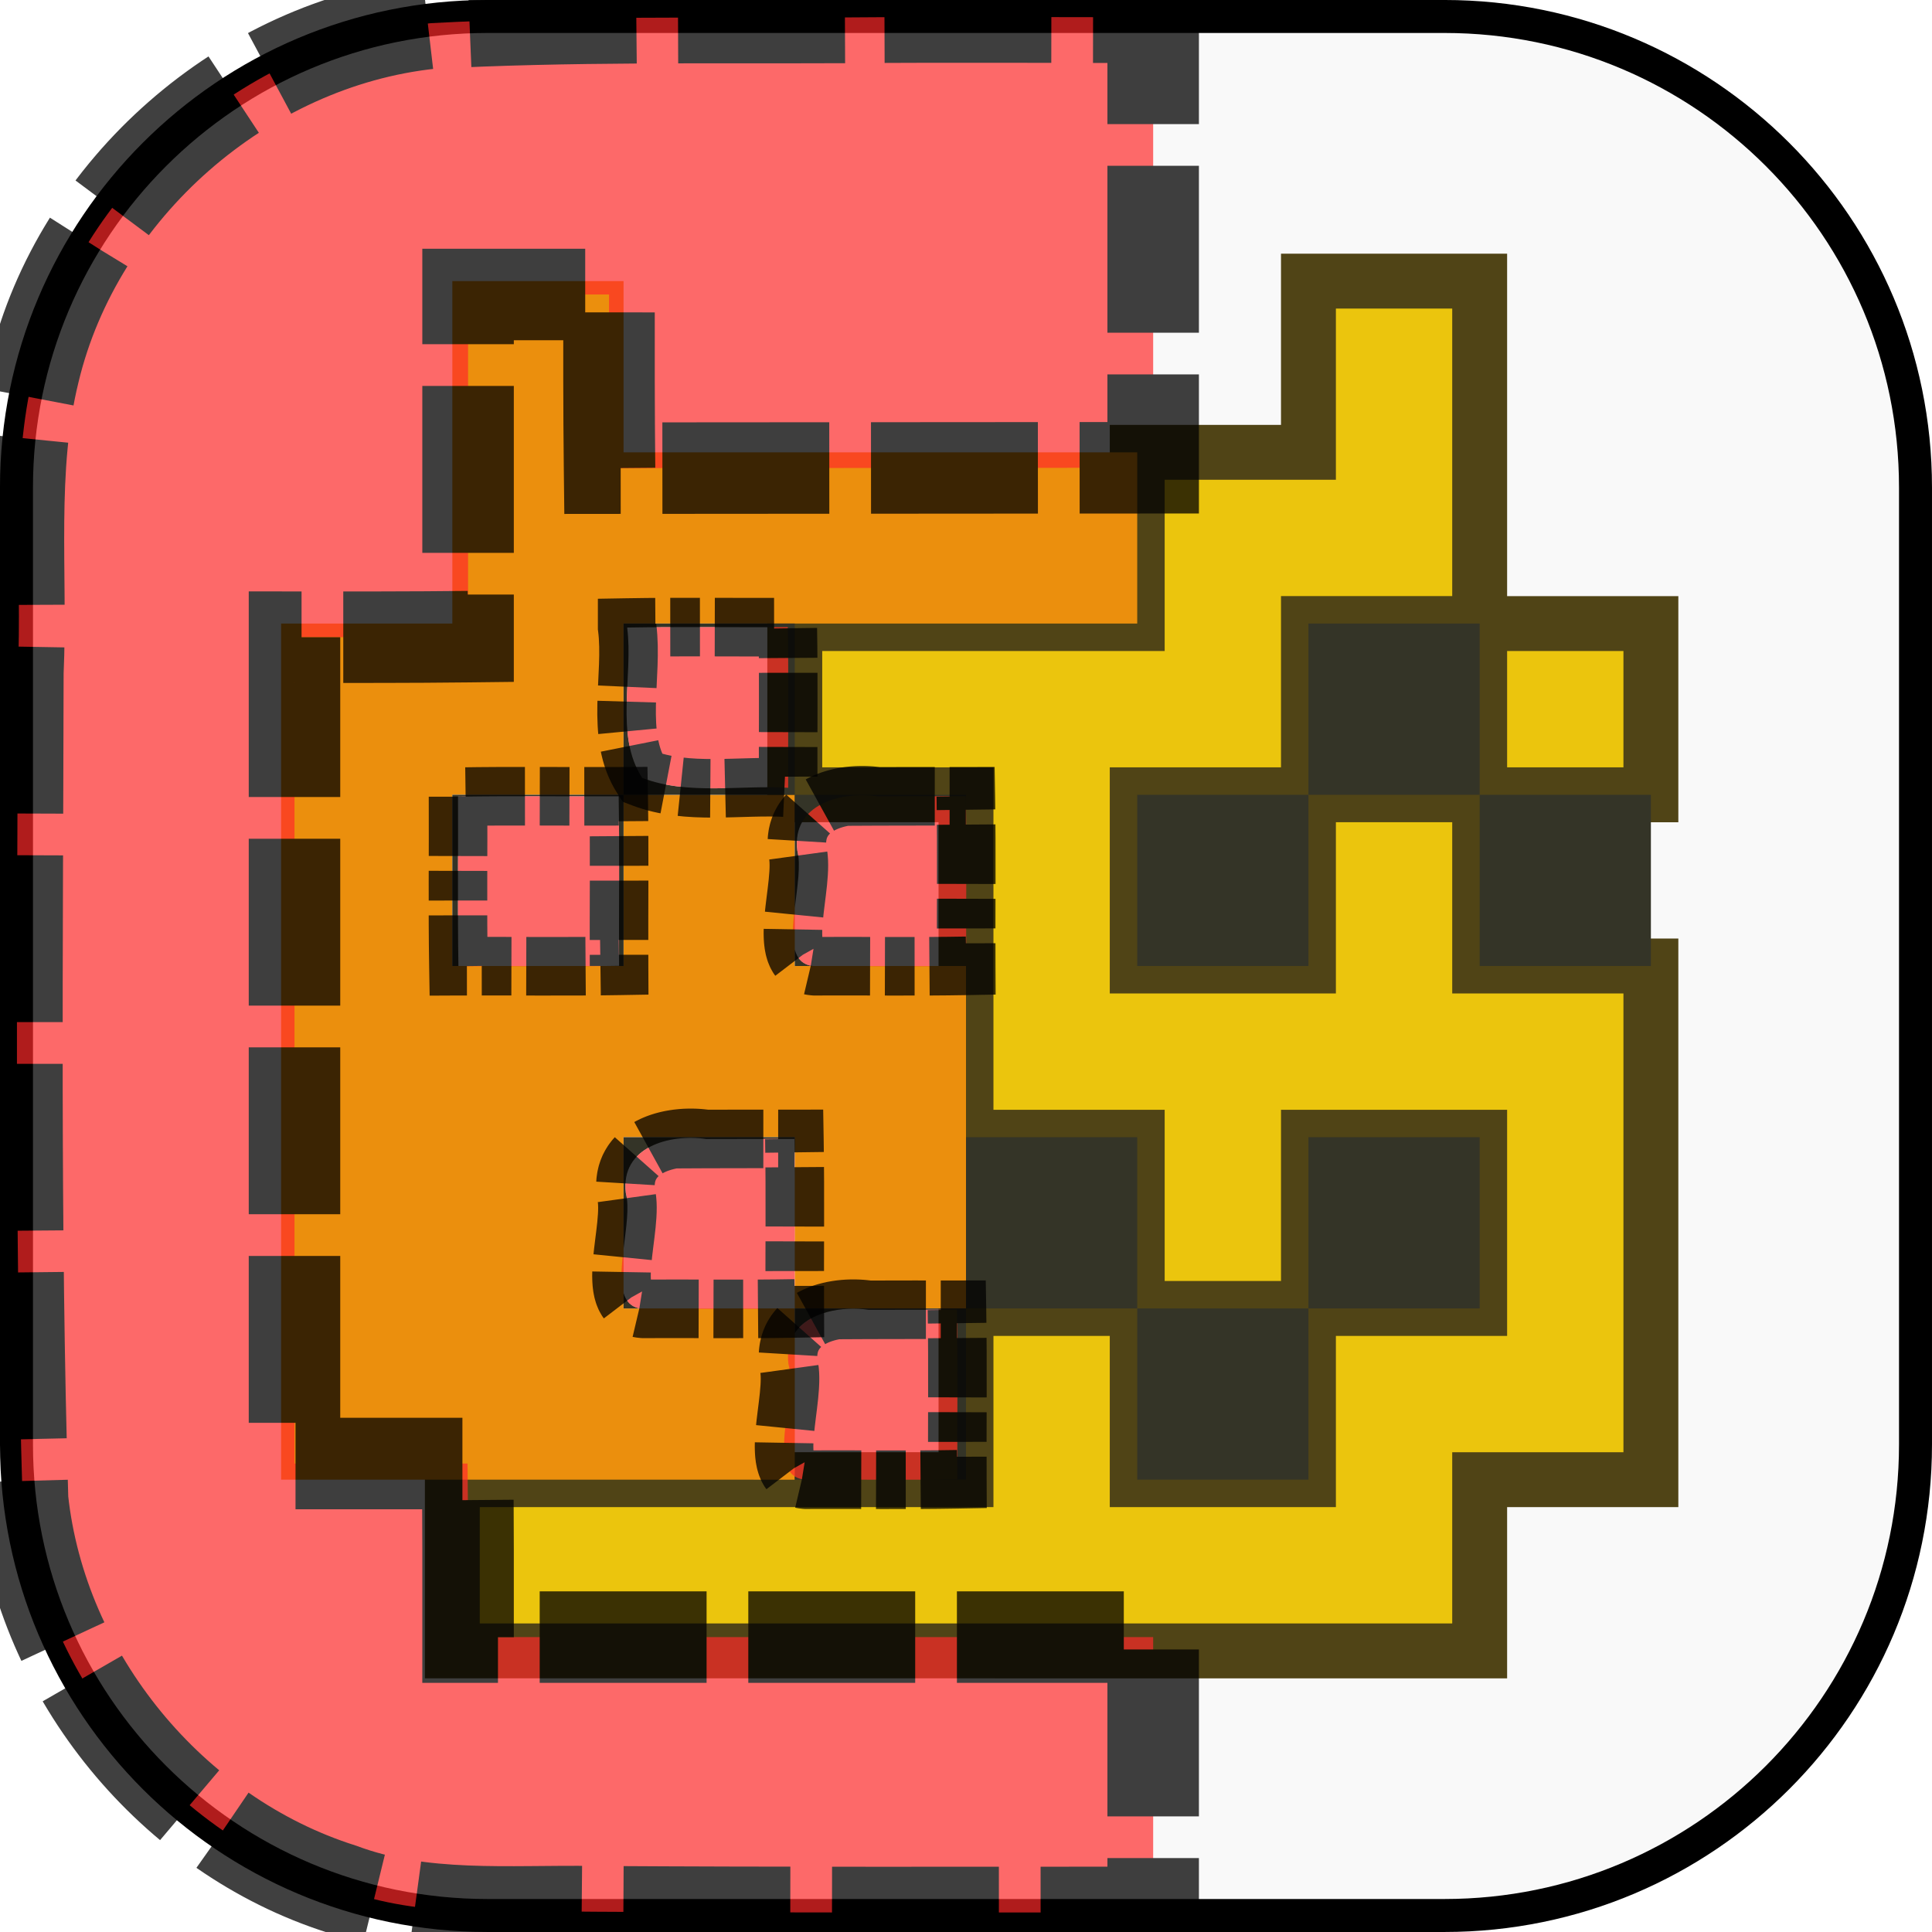
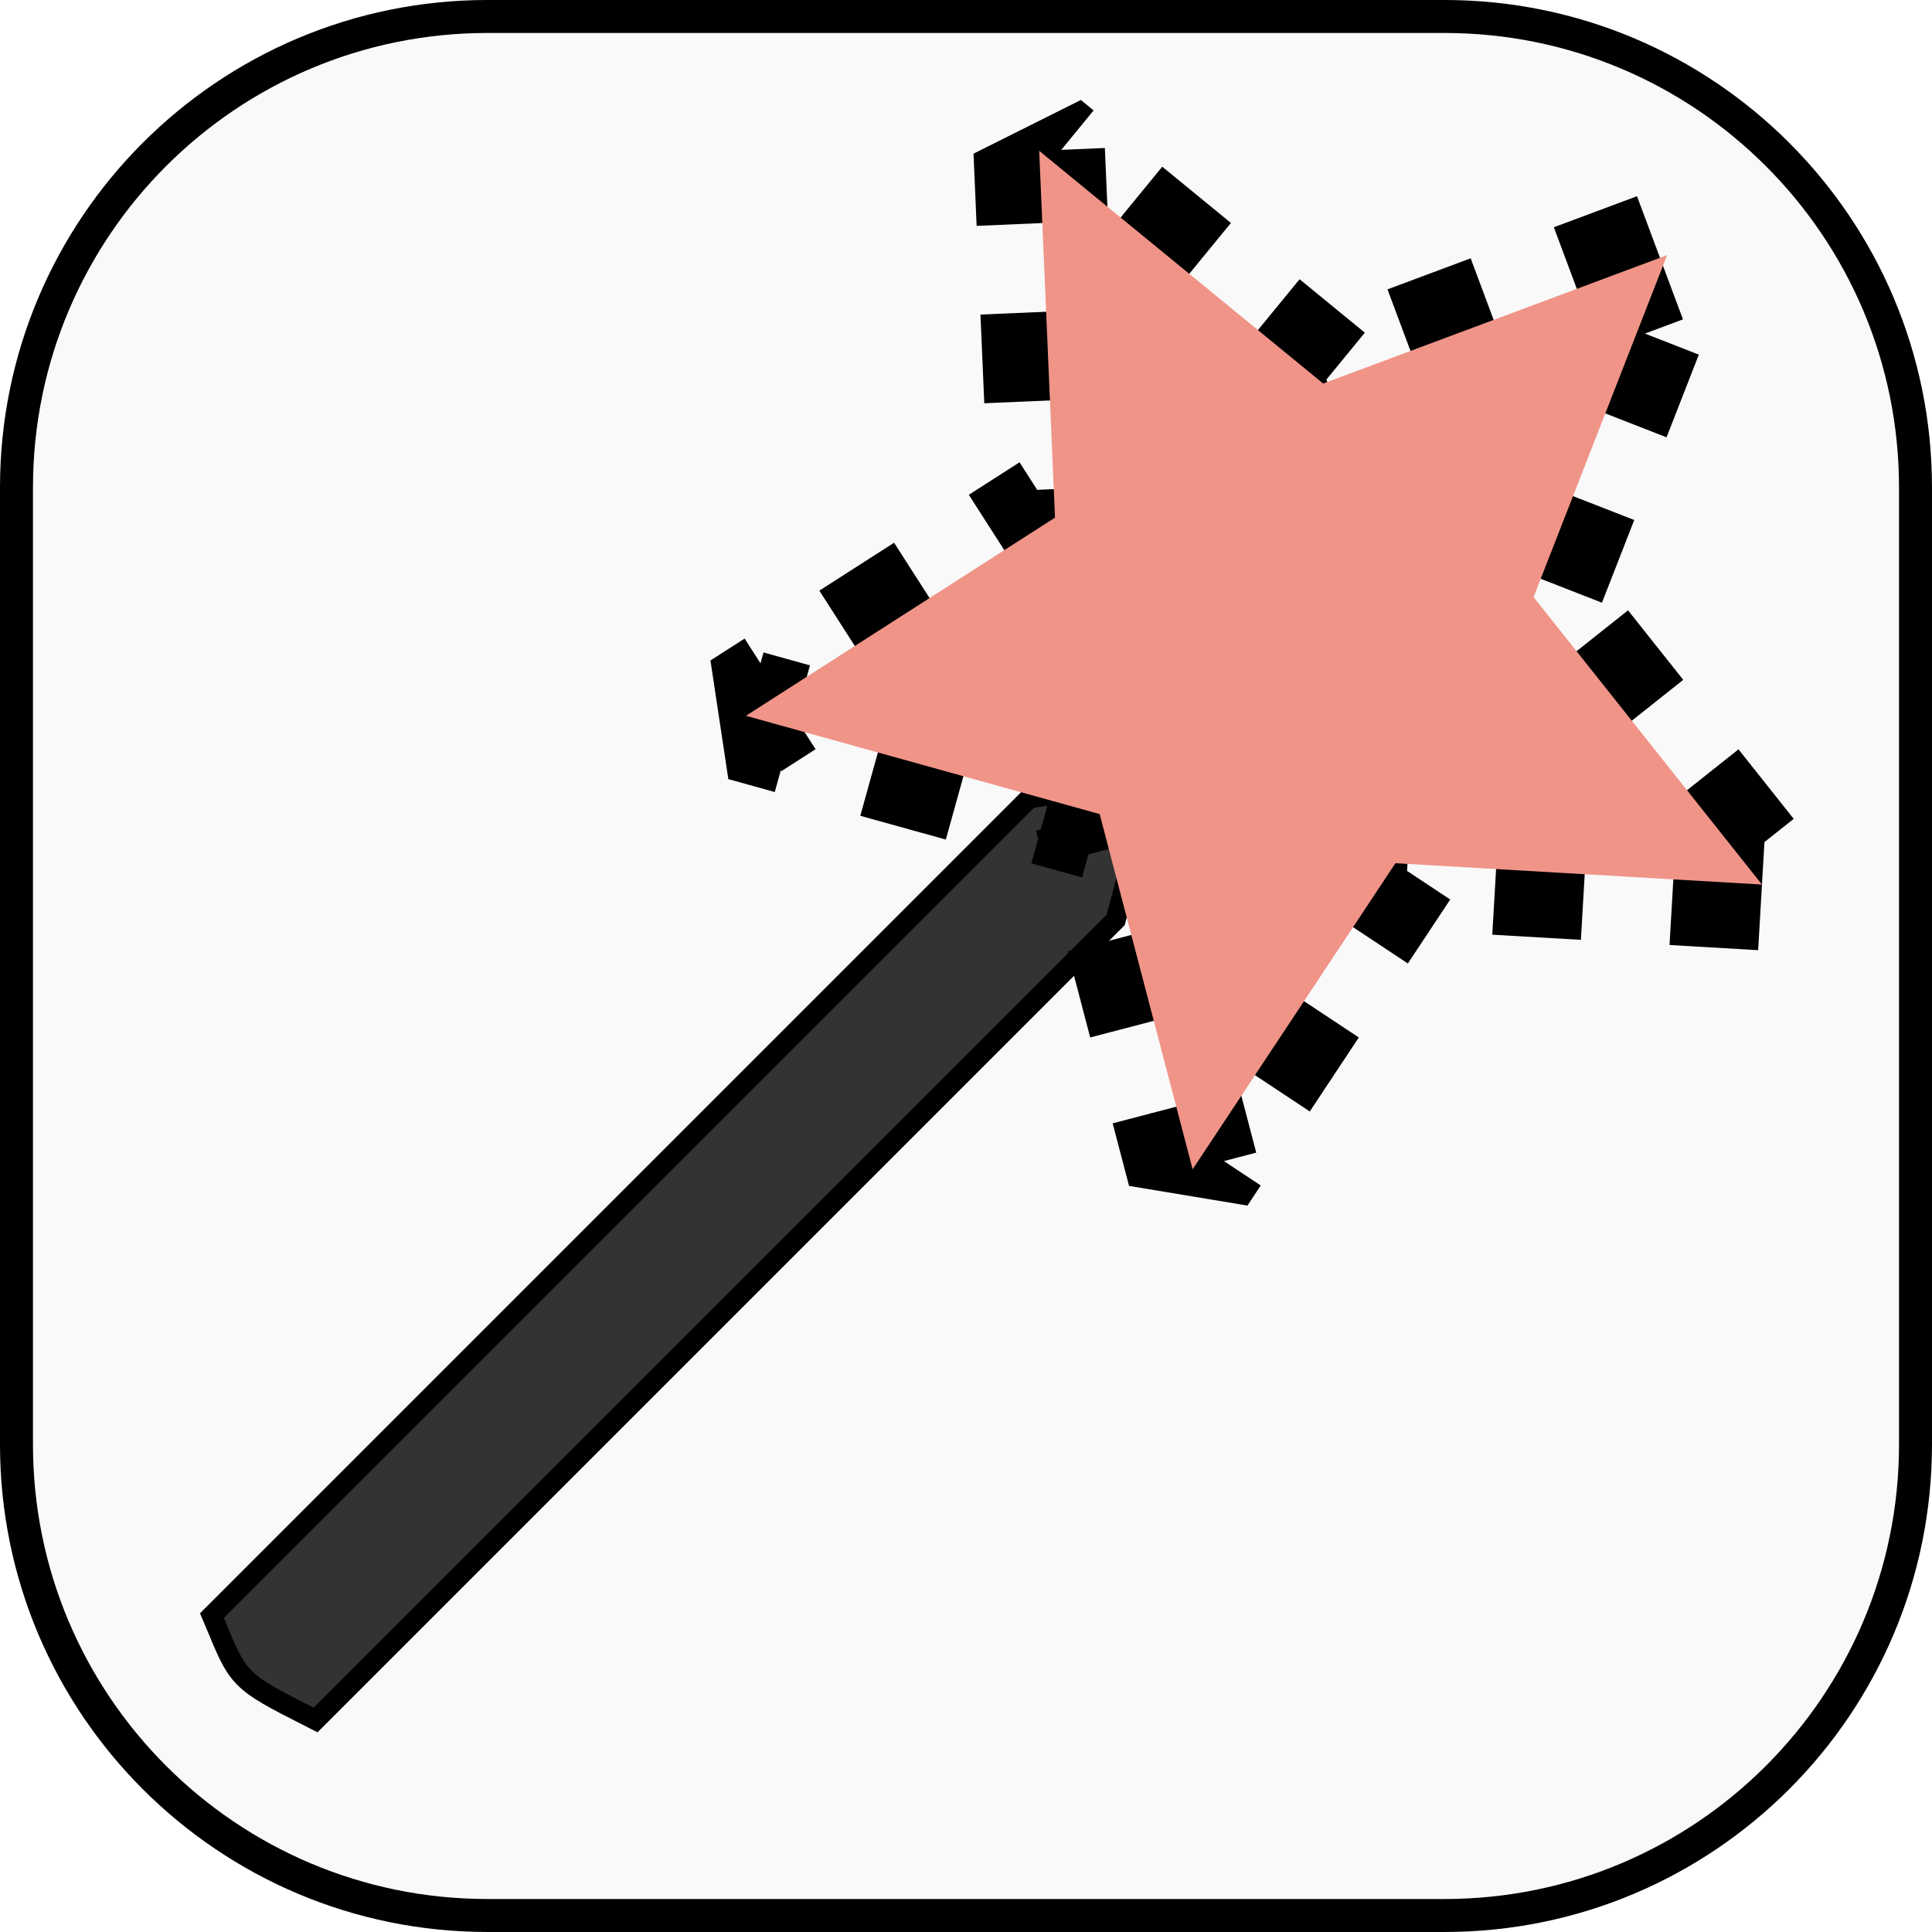
<svg xmlns="http://www.w3.org/2000/svg" width="128mm" height="128mm" viewBox="0 0 128 128" version="1.1" id="svg18" xml:space="preserve">
  <defs id="defs12" />
  <g id="layer1" transform="translate(-50.69398,-64.30112)">
    <rect style="fill:#f9f9f9;fill-rule:evenodd;stroke:#000000;stroke-width:2.185;stroke-dasharray:none;stroke-dashoffset:0;-inkscape-stroke:none" id="rect2" width="125.815" height="125.815" x="51.786" y="65.393" ry="31.208" />
-     <path style="fill:#ebc50d;stroke-width:3.637;stroke:#504416" d="M 114.694,173.677 H 80.662 v -5.672 -5.672 h 17.016 17.016 v -5.672 -5.672 h 5.672 5.672 v -5.672 -5.672 h -5.672 -5.672 v -11.344 -11.344 h -5.672 -5.672 v -5.672 -5.672 h 11.344 11.344 v -5.672 -5.672 h 5.672 5.672 V 88.598 82.926 h 5.672 5.672 v 11.344 11.344 h 5.672 5.672 v 5.672 5.672 h -5.672 -5.672 v 5.672 5.672 h 5.672 5.672 v 17.016 17.016 h -5.672 -5.672 v 5.672 5.672 z m 17.016,-11.344 h 5.672 v -5.672 -5.672 h 5.672 5.672 v -5.672 -5.672 h -5.672 -5.672 v 5.672 5.672 h -5.672 -5.672 v 5.672 5.672 z m 0,-34.032 h 5.672 v -5.672 -5.672 h 5.672 5.672 v -5.672 -5.672 h -5.672 -5.672 v 5.672 5.672 h -5.672 -5.672 v 5.672 5.672 z" id="path25" />
-     <path style="fill:#eb8f0d;stroke-width:1.675" d="M 86.334,162.333 H 69.318 v -28.36 -28.36 h 5.672 5.672 V 94.269 82.926 h 5.672 5.672 v 5.672 5.672 h 17.016 17.016 v 5.672 5.672 H 109.022 92.006 v 5.672 5.672 h 5.672 5.672 v 5.672 5.672 h 5.672 5.672 v 11.344 11.344 h -5.672 -5.672 v 5.672 5.672 z m 11.344,-11.344 h 5.672 v -5.672 -5.672 h -5.672 -5.672 v 5.672 5.672 z M 86.334,128.301 h 5.672 v -5.672 -5.672 h -5.672 -5.672 v 5.672 5.672 z" id="path24" />
-     <path id="path23" style="fill:#343427;stroke-width:1.675" d="M 92.006 105.613 L 92.006 111.285 L 92.006 116.957 L 97.678 116.957 L 103.35 116.957 L 103.35 111.285 L 103.35 105.613 L 97.678 105.613 L 92.006 105.613 z M 103.35 116.957 L 103.35 122.629 L 103.35 124.462 C 103.516 123.056 103.765 121.584 103.517 120.646 C 103.137 117.584 106.427 116.709 108.835 117.062 C 110.784 117.052 112.733 117.059 114.682 117.057 C 114.687 117.376 114.69 117.696 114.694 118.016 L 114.694 116.957 L 109.022 116.957 L 103.35 116.957 z M 92.006 116.957 L 86.334 116.957 L 80.662 116.957 L 80.662 122.629 L 80.662 128.301 L 81.066 128.301 C 81.004 124.584 81.058 120.819 81.039 117.083 C 84.565 117.022 88.138 117.074 91.682 117.057 C 91.744 120.779 91.69 124.549 91.708 128.289 C 91.406 128.294 91.103 128.298 90.8 128.301 L 92.006 128.301 L 92.006 122.629 L 92.006 116.957 z M 137.382 105.613 L 137.382 111.285 L 137.382 116.957 L 143.054 116.957 L 148.726 116.957 L 148.726 111.285 L 148.726 105.613 L 143.054 105.613 L 137.382 105.613 z M 148.726 116.957 L 148.726 122.629 L 148.726 128.301 L 154.398 128.301 L 160.07 128.301 L 160.07 122.629 L 160.07 116.957 L 154.398 116.957 L 148.726 116.957 z M 137.382 116.957 L 131.71 116.957 L 126.038 116.957 L 126.038 122.629 L 126.038 128.301 L 131.71 128.301 L 137.382 128.301 L 137.382 122.629 L 137.382 116.957 z M 97.559 105.848 C 99.336 105.852 101.115 105.861 102.887 105.852 C 102.948 109.378 102.896 112.95 102.913 116.494 C 99.745 116.298 96.289 117.003 93.241 115.839 C 91.401 113.019 92.664 109.06 92.245 105.878 C 94.008 105.848 95.782 105.845 97.559 105.848 z M 103.35 127.213 L 103.35 128.301 L 104.548 128.301 C 103.871 128.219 103.515 127.812 103.35 127.213 z M 114.694 128.289 C 114.414 128.294 114.132 128.298 113.851 128.301 L 114.694 128.301 L 114.694 128.289 z M 92.006 139.645 L 92.006 145.317 L 92.006 147.047 C 92.172 145.676 92.4 144.259 92.159 143.346 C 91.779 140.284 95.069 139.409 97.477 139.762 L 97.477 139.762 C 99.426 139.752 101.375 139.759 103.324 139.757 C 103.338 140.614 103.346 141.474 103.35 142.335 L 103.35 139.645 L 97.678 139.645 L 92.006 139.645 z M 114.694 139.645 L 114.694 145.317 L 114.694 150.989 L 120.366 150.989 L 126.038 150.989 L 126.038 145.317 L 126.038 139.645 L 120.366 139.645 L 114.694 139.645 z M 126.038 150.989 L 126.038 156.661 L 126.038 162.333 L 131.71 162.333 L 137.382 162.333 L 137.382 156.661 L 137.382 150.989 L 131.71 150.989 L 126.038 150.989 z M 137.382 150.989 L 143.054 150.989 L 148.726 150.989 L 148.726 145.317 L 148.726 139.645 L 143.054 139.645 L 137.382 139.645 L 137.382 145.317 L 137.382 150.989 z M 114.694 150.989 L 109.022 150.989 L 103.35 150.989 L 103.35 152.624 C 104.285 151.216 106.499 150.823 108.248 151.079 L 108.248 151.08 C 110.197 151.07 112.146 151.077 114.095 151.075 C 114.157 154.796 114.103 158.567 114.122 162.306 C 113.355 162.321 112.586 162.329 111.815 162.333 L 114.694 162.333 L 114.694 156.661 L 114.694 150.989 z M 92.006 149.961 L 92.006 150.989 L 93.093 150.989 C 92.496 150.884 92.168 150.505 92.006 149.961 z M 103.35 162.111 L 103.35 162.333 L 104.07 162.333 C 103.776 162.314 103.541 162.235 103.35 162.111 z M 104.07 162.333 L 107.843 162.333 C 106.584 162.329 105.324 162.326 104.07 162.333 z " />
-     <path style="opacity:0.75;fill:#ff2a2a;fill-opacity:0.92;fill-rule:evenodd;stroke:#000000;stroke-width:3.88;stroke-dasharray:3.931,0.983,1.966,0.983;stroke-dashoffset:0" d="m 108.248,151.079 c -2.407,-0.352 -5.698,0.522 -5.318,3.585 0.59,2.23 -1.634,7.488 1.139,7.669 3.347,-0.018 6.724,0.036 10.052,-0.026 -0.018,-3.74 0.036,-7.51 -0.026,-11.232 -1.949,0.002 -3.898,-0.005 -5.847,0.005 z" id="path28-6" />
-     <path style="opacity:0.75;fill:#ff2a2a;fill-opacity:0.92;fill-rule:evenodd;stroke:#000000;stroke-width:3.88;stroke-dasharray:3.931,0.983,1.966,0.983;stroke-dashoffset:0" d="m 108.835,117.062 c -2.407,-0.352 -5.698,0.522 -5.318,3.585 0.59,2.23 -1.634,7.488 1.139,7.669 3.347,-0.018 6.724,0.036 10.052,-0.026 -0.018,-3.74 0.036,-7.51 -0.026,-11.232 -1.949,0.002 -3.898,-0.005 -5.847,0.005 z" id="path28" />
-     <path style="opacity:0.75;fill:#ff2a2a;fill-opacity:0.92;fill-rule:evenodd;stroke:#000000;stroke-width:3.88;stroke-dasharray:3.931,0.983,1.966,0.983;stroke-dashoffset:0" d="m 81.04,117.084 c 0.018,3.74 -0.036,7.51 0.026,11.232 3.544,-0.017 7.116,0.035 10.642,-0.026 -0.018,-3.74 0.036,-7.51 -0.026,-11.232 -3.544,0.017 -7.117,-0.035 -10.642,0.026 z" id="path26" />
-     <path style="opacity:0.75;fill:#ff2a2a;fill-opacity:0.92;fill-rule:evenodd;stroke:#000000;stroke-width:3.88;stroke-dasharray:3.931,0.983,1.966,0.983;stroke-dashoffset:0" d="m 92.245,105.878 c 0.419,3.182 -0.844,7.14 0.996,9.96 3.048,1.165 6.505,0.459 9.672,0.655 -0.017,-3.544 0.035,-7.116 -0.026,-10.642 -3.544,0.017 -7.117,-0.035 -10.642,0.026 z" id="path27" />
-     <path style="opacity:0.75;fill:#ff2a2a;fill-opacity:0.92;fill-rule:evenodd;stroke:#000000;stroke-width:3.88;stroke-dasharray:3.931,0.983,1.966,0.983;stroke-dashoffset:0" d="m 97.477,139.761 c -2.407,-0.352 -5.698,0.522 -5.318,3.585 0.59,2.23 -1.634,7.488 1.139,7.669 3.347,-0.018 6.724,0.036 10.052,-0.026 -0.018,-3.74 0.036,-7.51 -0.026,-11.232 -1.949,0.002 -3.898,-0.005 -5.847,0.005 z" id="path28-3" />
-     <path id="path29" style="opacity:0.75;fill:#ff2a2a;fill-opacity:0.92;fill-rule:evenodd;stroke:#000000;stroke-width:6.062;stroke-dasharray:11.057, 2.764;stroke-dashoffset:0" d="m 106.672,65.457 c -9.149,0.041 -18.308,-0.111 -27.447,0.38 -12.353,1.32 -23.36,10.953 -26.268,23.039 -1.619,6.546 -0.786,13.334 -1.079,19.996 -0.035,18.264 -0.233,36.535 0.312,54.793 1.255,11.714 9.902,22.239 21.129,25.79 5.345,1.998 11.145,1.414 16.731,1.502 12.348,0.076 24.696,0.05 37.044,0.047 0,-6.08 0,-12.16 0,-18.24 -15.13,10e-6 -30.259,0 -45.389,0 0.003,-3.833 0.009,-7.667 -0.035,-11.5 -3.822,10e-6 -7.643,0 -11.465,0 0,-18.249 0,-36.499 0,-54.748 3.833,0.002 7.667,0.009 11.5,-0.035 0,-7.557 0,-15.113 0,-22.67 3.113,0 6.225,0 9.338,0 -0.003,3.835 -0.009,7.671 0.035,11.506 12.005,-0.012 24.01,-0.017 36.016,-0.025 0,-9.949 0,-19.897 0,-29.846 -6.807,-0.003 -13.615,-0.043 -20.422,0.01 z" />
+     <path id="rect1" style="opacity:1;fill:#333333;fill-rule:evenodd;stroke:#000000;stroke-width:2.675;paint-order:markers stroke fill" d="m 126.227,116.657 -7.026,1.164 -53.674,53.674 c 1.548,3.68 1.311,3.588 5.945,5.945 l 52.537,-52.537 z" />
+     <path style="opacity:1;fill:#f09488;fill-opacity:1;fill-rule:evenodd;stroke:#000000;stroke-width:10.366;stroke-linecap:butt;stroke-linejoin:bevel;stroke-dasharray:7, 7;stroke-dashoffset:0;paint-order:markers stroke fill" id="path2" d="m 143.069,115.049 -26.625,-11.368 -23.217,17.294 2.584,-28.834 -23.622,-16.736 28.222,-6.452 8.618,-27.638 14.858,24.847 28.948,-0.345 -19.039,21.808 z" transform="matrix(0.7906067,-0.2844525,0.2844525,0.7906067,21.59177,72.64283)" />
  </g>
</svg>
